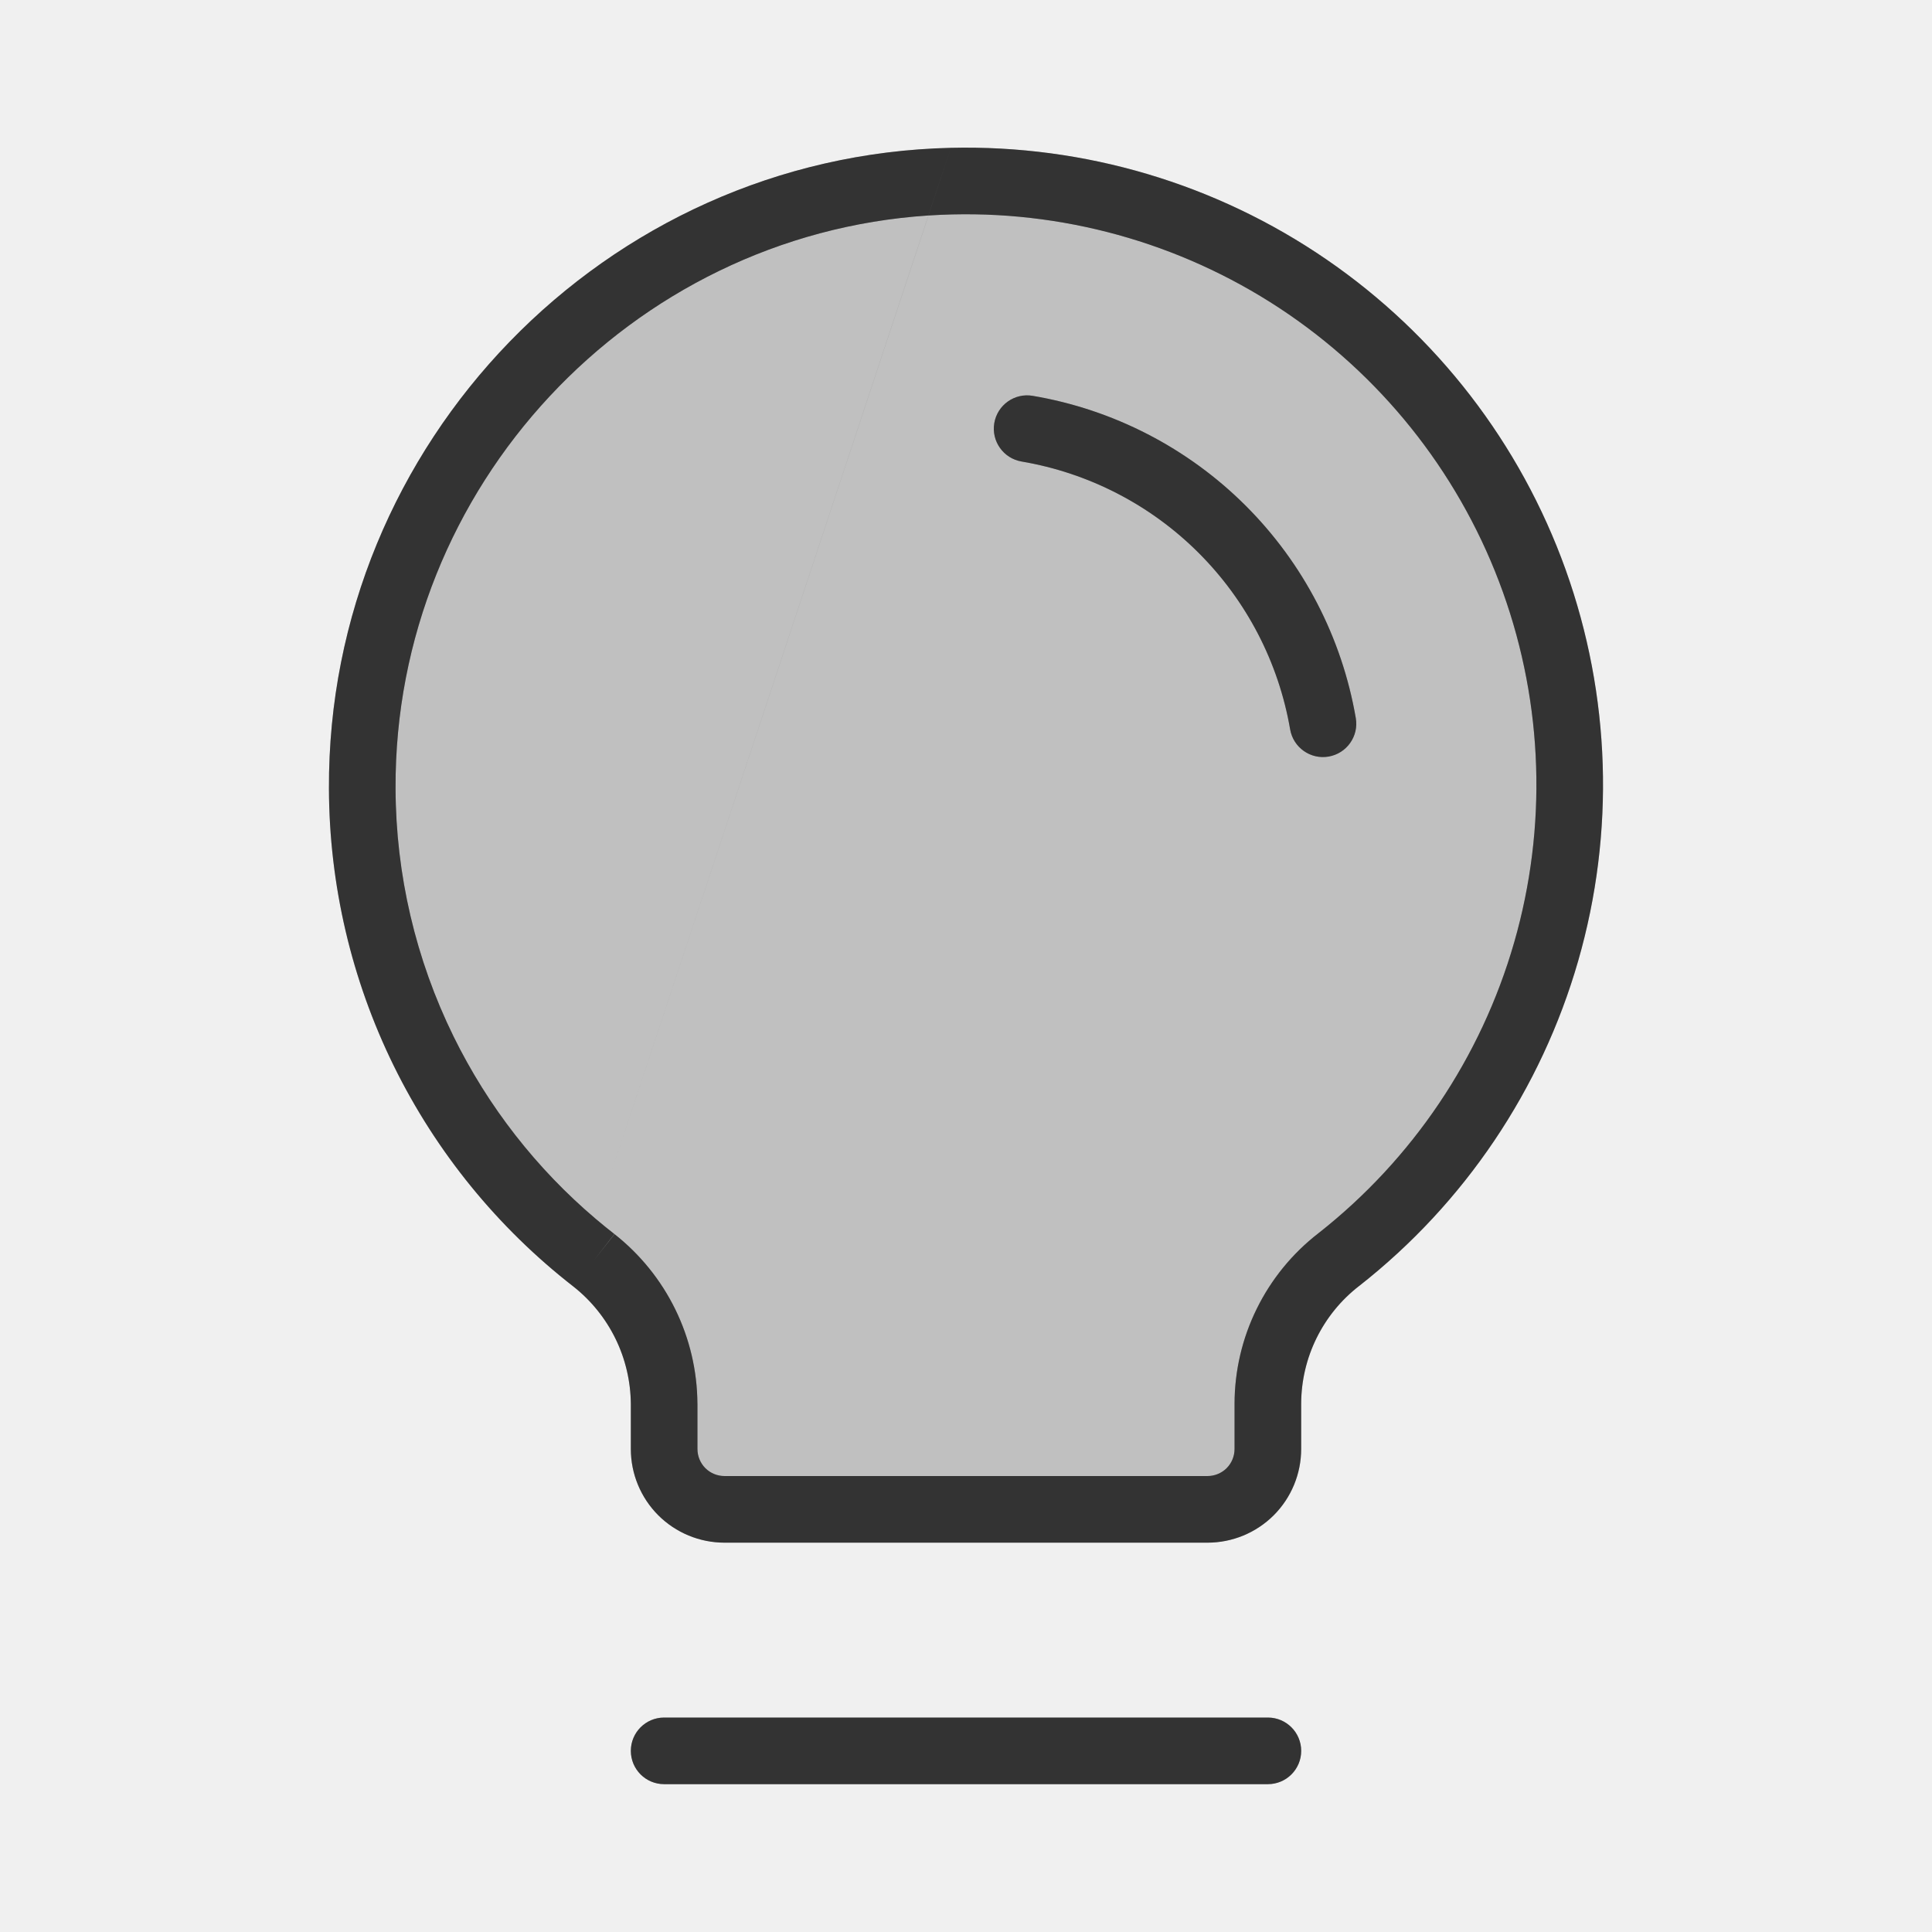
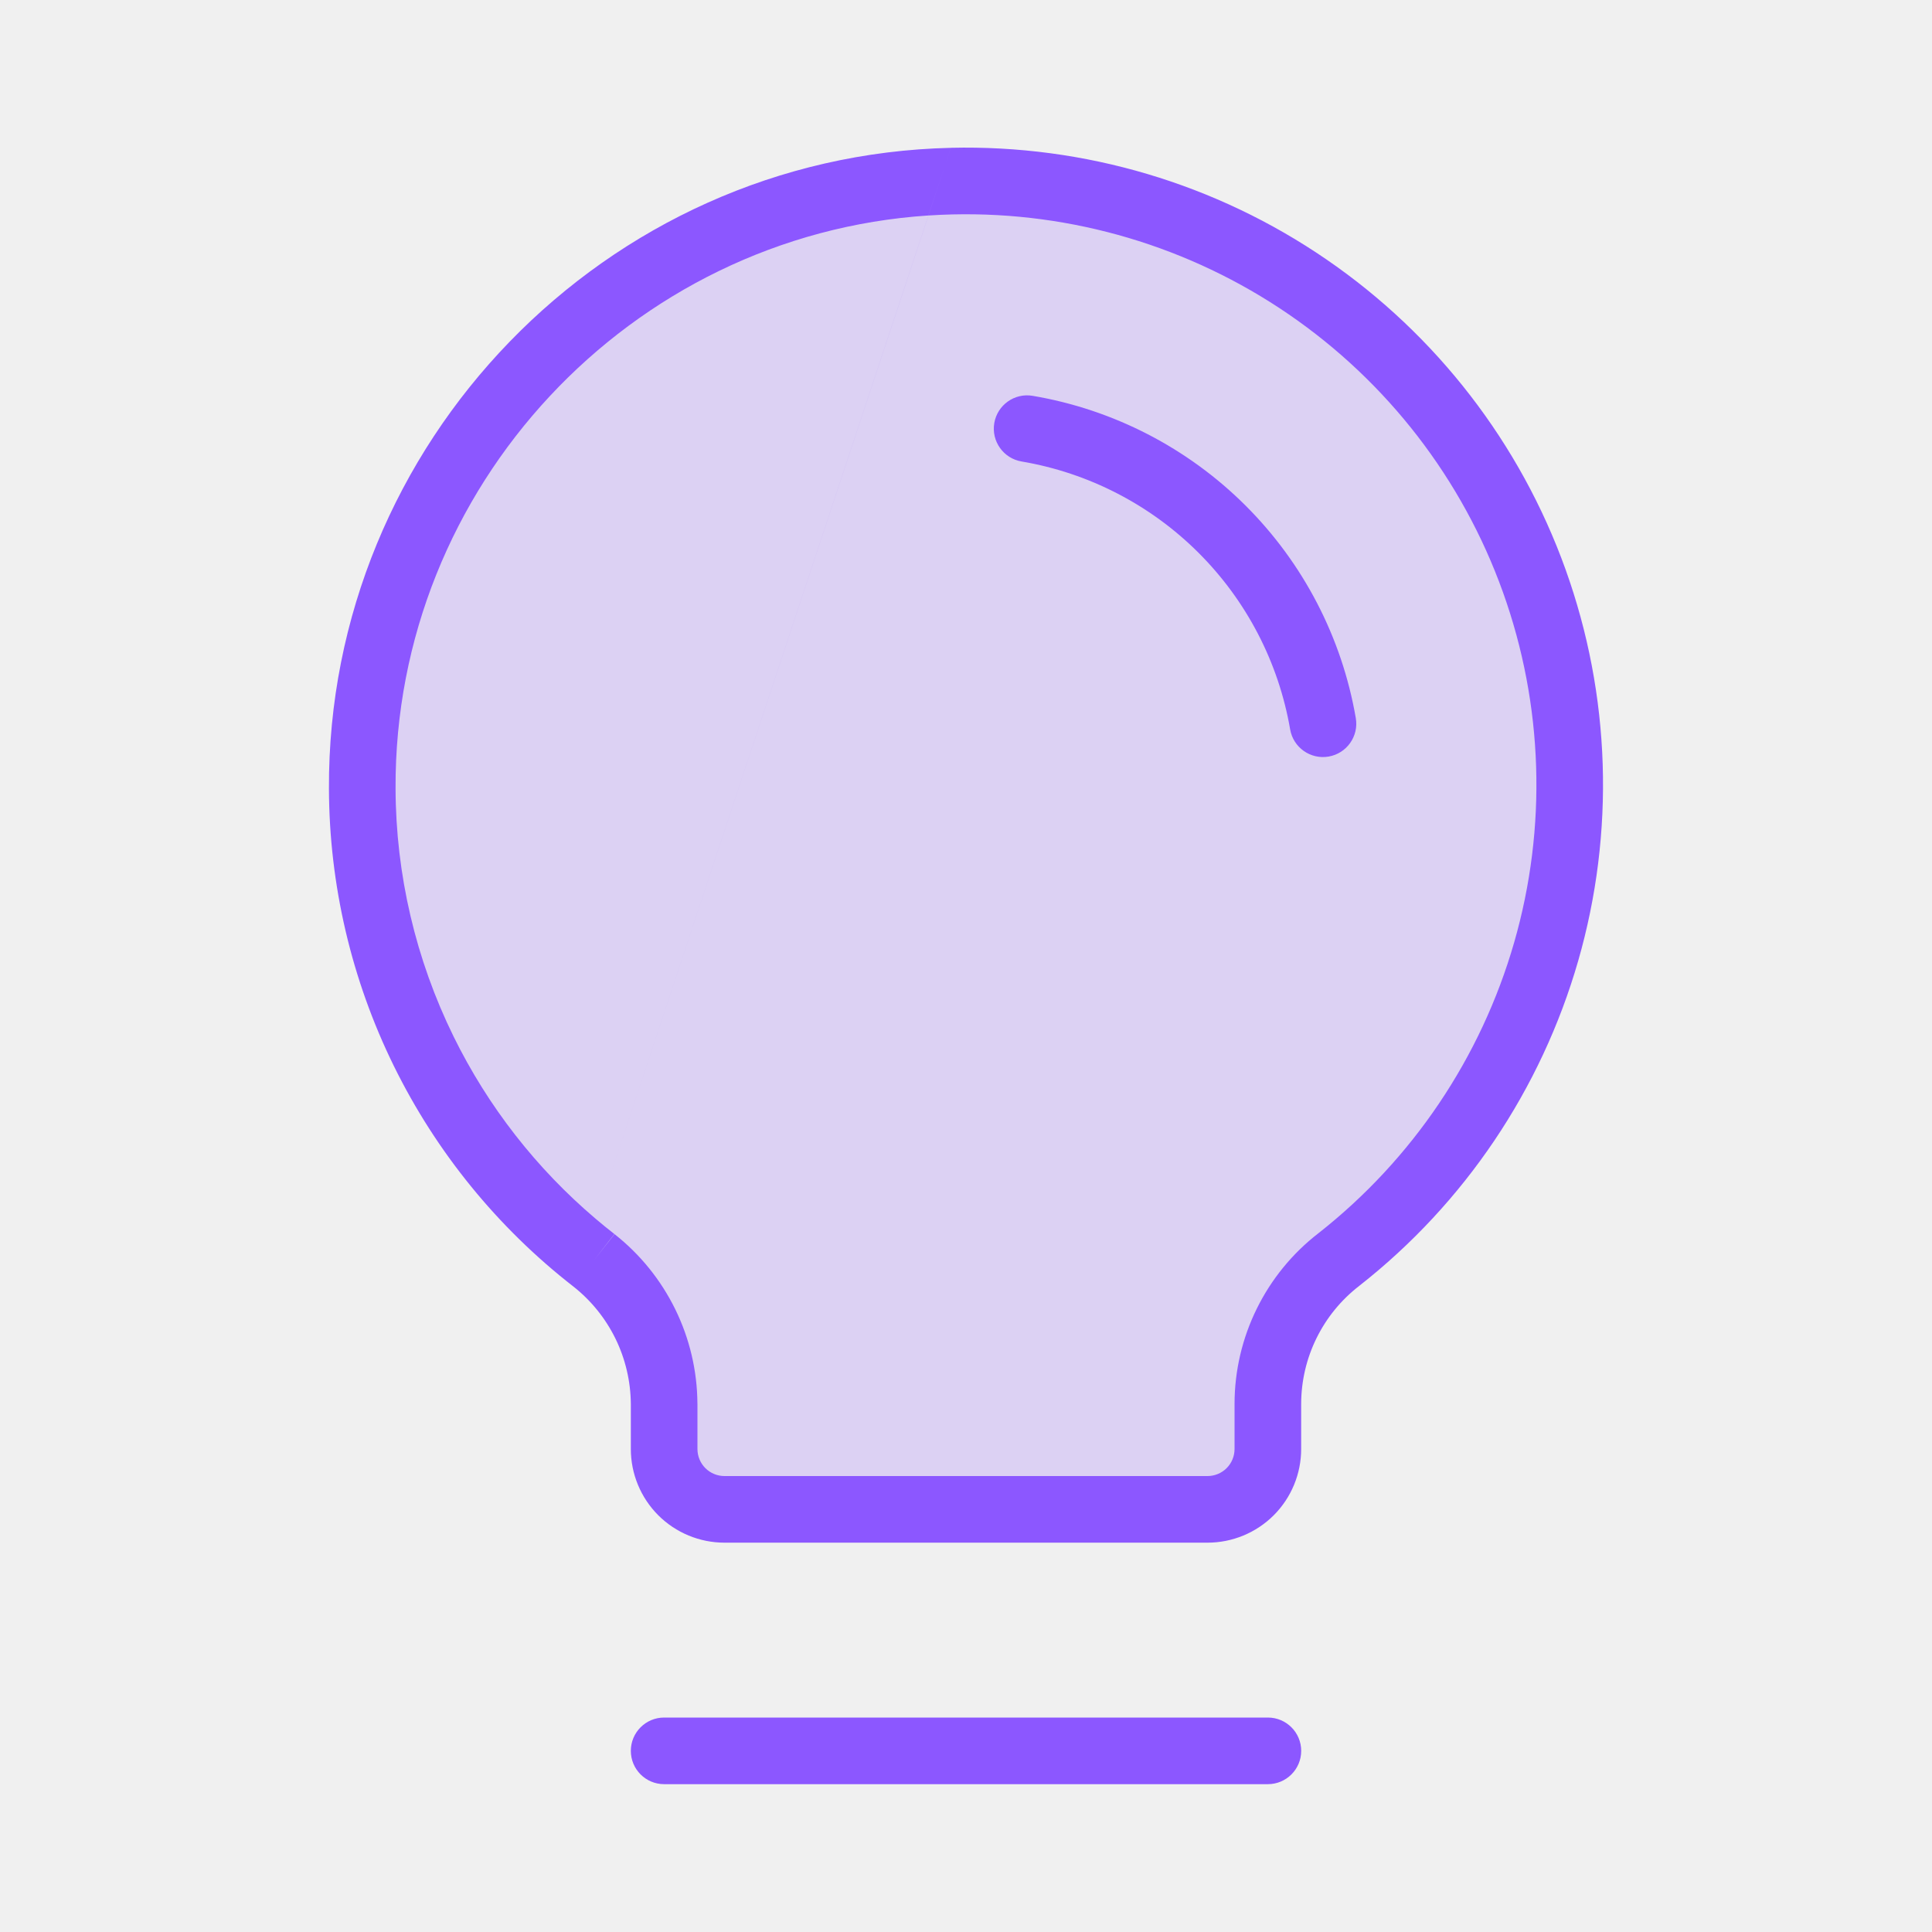
- <svg xmlns="http://www.w3.org/2000/svg" width="1em" height="1em" viewBox="0 0 58 58" fill="none">
-   <g opacity="0.2">
-     <path d="M17.83 37.836C15.673 36.158 13.925 34.011 12.72 31.558C11.515 29.105 10.884 26.409 10.875 23.676C10.83 13.843 18.737 5.664 28.57 5.437C32.375 5.347 36.112 6.457 39.251 8.611C42.39 10.764 44.772 13.851 46.058 17.433C47.344 21.016 47.47 24.913 46.417 28.571C45.364 32.229 43.186 35.462 40.192 37.813C39.531 38.325 38.995 38.98 38.626 39.73C38.257 40.48 38.064 41.305 38.062 42.141V43.5C38.062 43.981 37.871 44.442 37.532 44.782C37.192 45.121 36.731 45.312 36.25 45.312H21.75C21.269 45.312 20.808 45.121 20.468 44.782C20.128 44.442 19.937 43.981 19.937 43.5V42.141C19.932 41.311 19.739 40.493 19.375 39.748C19.01 39.003 18.482 38.349 17.83 37.836Z" fill="currentColor" />
-     <path d="M17.83 37.836C15.673 36.158 13.925 34.011 12.72 31.558C11.515 29.105 10.884 26.409 10.875 23.676C10.83 13.843 18.737 5.664 28.57 5.437C32.375 5.347 36.112 6.457 39.251 8.611C42.39 10.764 44.772 13.851 46.058 17.433C47.344 21.016 47.47 24.913 46.417 28.571C45.364 32.229 43.186 35.462 40.192 37.813C39.531 38.325 38.995 38.98 38.626 39.73C38.257 40.48 38.064 41.305 38.062 42.141V43.5C38.062 43.981 37.871 44.442 37.532 44.782C37.192 45.121 36.731 45.312 36.25 45.312H21.75C21.269 45.312 20.808 45.121 20.468 44.782C20.128 44.442 19.937 43.981 19.937 43.5V42.141C19.932 41.311 19.739 40.493 19.375 39.748C19.01 39.003 18.482 38.349 17.83 37.836Z" fill="currentColor" fill-opacity="1" />
-   </g>
-   <path fill-rule="evenodd" clip-rule="evenodd" d="M38.686 9.435C35.72 7.401 32.189 6.352 28.593 6.437L28.593 6.437C28.352 6.443 28.112 6.453 27.873 6.469L28.546 4.438C32.562 4.343 36.505 5.514 39.817 7.786C43.129 10.058 45.642 13.315 46.999 17.095C48.356 20.876 48.489 24.988 47.378 28.847C46.267 32.707 43.969 36.119 40.81 38.6L40.804 38.605L40.804 38.604C40.263 39.022 39.825 39.559 39.523 40.172C39.221 40.785 39.064 41.459 39.062 42.142V42.142V43.5C39.062 44.246 38.766 44.961 38.239 45.489C37.711 46.016 36.996 46.312 36.25 46.312H21.75C21.004 46.312 20.289 46.016 19.761 45.489C19.234 44.961 18.938 44.246 18.938 43.5V42.144C18.932 41.466 18.775 40.797 18.477 40.188C18.178 39.578 17.747 39.043 17.214 38.623L17.887 36.594C18.069 36.748 18.255 36.899 18.444 37.047L17.83 37.836L18.449 37.05C19.219 37.657 19.842 38.428 20.273 39.308C20.704 40.188 20.931 41.154 20.937 42.134L20.938 42.141L20.938 43.5C20.938 43.715 21.023 43.922 21.175 44.075C21.328 44.227 21.535 44.312 21.75 44.312H36.25C36.465 44.312 36.672 44.227 36.825 44.075C36.977 43.922 37.062 43.715 37.062 43.5V42.141V42.139C37.064 41.15 37.292 40.175 37.729 39.289C38.165 38.403 38.797 37.629 39.578 37.024C42.405 34.803 44.461 31.749 45.456 28.294C46.451 24.838 46.332 21.156 45.117 17.771C43.902 14.386 41.652 11.47 38.686 9.435ZM17.887 36.594L17.887 36.594L27.873 6.469L27.872 6.469L28.546 4.438C18.165 4.677 9.828 13.306 9.875 23.68C9.885 26.564 10.55 29.409 11.822 31.999C13.094 34.587 14.938 36.852 17.214 38.623L17.887 36.594ZM17.887 36.594C16.104 35.083 14.65 33.219 13.617 31.117C12.479 28.8 11.883 26.254 11.875 23.672L11.875 23.671C11.833 14.621 18.925 7.054 27.872 6.469L17.887 36.594ZM18.938 52.562C18.938 52.01 19.385 51.562 19.938 51.562H38.063C38.615 51.562 39.063 52.01 39.063 52.562C39.063 53.115 38.615 53.562 38.063 53.562H19.938C19.385 53.562 18.938 53.115 18.938 52.562ZM31.002 11.883C30.458 11.79 29.942 12.157 29.849 12.702C29.757 13.246 30.124 13.762 30.668 13.855C32.679 14.196 34.535 15.152 35.979 16.593C37.423 18.033 38.385 19.887 38.731 21.897C38.825 22.441 39.342 22.807 39.886 22.713C40.43 22.619 40.796 22.102 40.702 21.558C40.286 19.139 39.129 16.91 37.392 15.177C35.654 13.444 33.422 12.293 31.002 11.883Z" fill="currentColor" />
-   <path fill-rule="evenodd" clip-rule="evenodd" d="M38.686 9.435C35.72 7.401 32.189 6.352 28.593 6.437L28.593 6.437C28.352 6.443 28.112 6.453 27.873 6.469L28.546 4.438C32.562 4.343 36.505 5.514 39.817 7.786C43.129 10.058 45.642 13.315 46.999 17.095C48.356 20.876 48.489 24.988 47.378 28.847C46.267 32.707 43.969 36.119 40.81 38.6L40.804 38.605L40.804 38.604C40.263 39.022 39.825 39.559 39.523 40.172C39.221 40.785 39.064 41.459 39.062 42.142V42.142V43.5C39.062 44.246 38.766 44.961 38.239 45.489C37.711 46.016 36.996 46.312 36.25 46.312H21.75C21.004 46.312 20.289 46.016 19.761 45.489C19.234 44.961 18.938 44.246 18.938 43.5V42.144C18.932 41.466 18.775 40.797 18.477 40.188C18.178 39.578 17.747 39.043 17.214 38.623L17.887 36.594C18.069 36.748 18.255 36.899 18.444 37.047L17.83 37.836L18.449 37.05C19.219 37.657 19.842 38.428 20.273 39.308C20.704 40.188 20.931 41.154 20.937 42.134L20.938 42.141L20.938 43.5C20.938 43.715 21.023 43.922 21.175 44.075C21.328 44.227 21.535 44.312 21.75 44.312H36.25C36.465 44.312 36.672 44.227 36.825 44.075C36.977 43.922 37.062 43.715 37.062 43.5V42.141V42.139C37.064 41.15 37.292 40.175 37.729 39.289C38.165 38.403 38.797 37.629 39.578 37.024C42.405 34.803 44.461 31.749 45.456 28.294C46.451 24.838 46.332 21.156 45.117 17.771C43.902 14.386 41.652 11.47 38.686 9.435ZM17.887 36.594L17.887 36.594L27.873 6.469L27.872 6.469L28.546 4.438C18.165 4.677 9.828 13.306 9.875 23.68C9.885 26.564 10.55 29.409 11.822 31.999C13.094 34.587 14.938 36.852 17.214 38.623L17.887 36.594ZM17.887 36.594C16.104 35.083 14.65 33.219 13.617 31.117C12.479 28.8 11.883 26.254 11.875 23.672L11.875 23.671C11.833 14.621 18.925 7.054 27.872 6.469L17.887 36.594ZM18.938 52.562C18.938 52.01 19.385 51.562 19.938 51.562H38.063C38.615 51.562 39.063 52.01 39.063 52.562C39.063 53.115 38.615 53.562 38.063 53.562H19.938C19.385 53.562 18.938 53.115 18.938 52.562ZM31.002 11.883C30.458 11.79 29.942 12.157 29.849 12.702C29.757 13.246 30.124 13.762 30.668 13.855C32.679 14.196 34.535 15.152 35.979 16.593C37.423 18.033 38.385 19.887 38.731 21.897C38.825 22.441 39.342 22.807 39.886 22.713C40.43 22.619 40.796 22.102 40.702 21.558C40.286 19.139 39.129 16.91 37.392 15.177C35.654 13.444 33.422 12.293 31.002 11.883Z" fill="white" fill-opacity="0.2" />
+ <svg xmlns="http://www.w3.org/2000/svg" width="58" height="58" viewBox="0 0 58 58" fill="none">
+   <path opacity="0.2" d="M17.83 37.836C15.673 36.158 13.925 34.011 12.72 31.558C11.515 29.105 10.884 26.409 10.875 23.676C10.83 13.843 18.737 5.664 28.57 5.438C32.375 5.348 36.112 6.458 39.251 8.611C42.39 10.764 44.772 13.851 46.058 17.433C47.344 21.016 47.47 24.913 46.417 28.571C45.364 32.229 43.186 35.463 40.192 37.813C39.531 38.325 38.995 38.98 38.626 39.73C38.257 40.48 38.064 41.305 38.062 42.141V43.5C38.062 43.981 37.871 44.442 37.532 44.782C37.192 45.122 36.731 45.313 36.25 45.313H21.75C21.269 45.313 20.808 45.122 20.468 44.782C20.128 44.442 19.937 43.981 19.937 43.5V42.141C19.932 41.311 19.739 40.493 19.375 39.748C19.01 39.003 18.482 38.35 17.83 37.836V37.836Z" fill="#8C57FF" />
+   <path fill-rule="evenodd" clip-rule="evenodd" d="M38.686 9.435C35.72 7.401 32.189 6.352 28.593 6.437L28.593 6.437C28.352 6.443 28.112 6.453 27.873 6.469L28.546 4.437C32.562 4.342 36.505 5.514 39.817 7.786C43.129 10.058 45.642 13.315 46.999 17.095C48.356 20.875 48.489 24.987 47.378 28.847C46.267 32.707 43.969 36.119 40.81 38.599L40.804 38.604L40.804 38.604C40.263 39.022 39.825 39.558 39.523 40.172C39.221 40.784 39.064 41.458 39.062 42.141V42.142V43.5C39.062 44.246 38.766 44.961 38.239 45.489C37.711 46.016 36.996 46.312 36.25 46.312H21.75C21.004 46.312 20.289 46.016 19.761 45.489C19.234 44.961 18.938 44.246 18.938 43.5V42.144C18.932 41.465 18.775 40.797 18.477 40.187C18.178 39.578 17.747 39.043 17.214 38.623L17.887 36.593C18.069 36.748 18.255 36.899 18.444 37.046L17.83 37.836L18.449 37.05C19.219 37.656 19.842 38.428 20.273 39.308C20.704 40.188 20.931 41.154 20.937 42.133L20.938 42.14L20.938 43.5C20.938 43.715 21.023 43.922 21.175 44.074C21.328 44.227 21.535 44.312 21.75 44.312H36.25C36.465 44.312 36.672 44.227 36.825 44.074C36.977 43.922 37.062 43.715 37.062 43.5V42.14V42.138C37.064 41.15 37.292 40.175 37.729 39.288C38.165 38.403 38.797 37.628 39.578 37.024C42.405 34.803 44.461 31.749 45.456 28.294C46.451 24.838 46.332 21.156 45.117 17.771C43.902 14.386 41.652 11.469 38.686 9.435ZM17.887 36.593L17.887 36.593L27.873 6.469L27.872 6.469L28.546 4.438C18.165 4.677 9.828 13.306 9.875 23.68C9.885 26.564 10.55 29.409 11.822 31.998C13.094 34.587 14.938 36.852 17.214 38.623L17.887 36.593ZM17.887 36.593C16.104 35.082 14.65 33.219 13.617 31.117C12.479 28.8 11.883 26.254 11.875 23.672L11.875 23.671C11.833 14.621 18.925 7.054 27.872 6.469L17.887 36.593ZM18.938 52.562C18.938 52.01 19.385 51.562 19.938 51.562H38.063C38.615 51.562 39.063 52.01 39.063 52.562C39.063 53.114 38.615 53.562 38.063 53.562H19.938C19.385 53.562 18.938 53.114 18.938 52.562ZM31.002 11.883C30.458 11.79 29.942 12.157 29.849 12.701C29.757 13.246 30.124 13.762 30.668 13.854C32.679 14.195 34.535 15.152 35.979 16.593C37.423 18.033 38.385 19.887 38.731 21.897C38.825 22.441 39.342 22.806 39.886 22.713C40.43 22.619 40.796 22.102 40.702 21.558C40.286 19.139 39.129 16.91 37.392 15.177C35.654 13.444 33.422 12.293 31.002 11.883Z" fill="#8C57FF" />
</svg>
